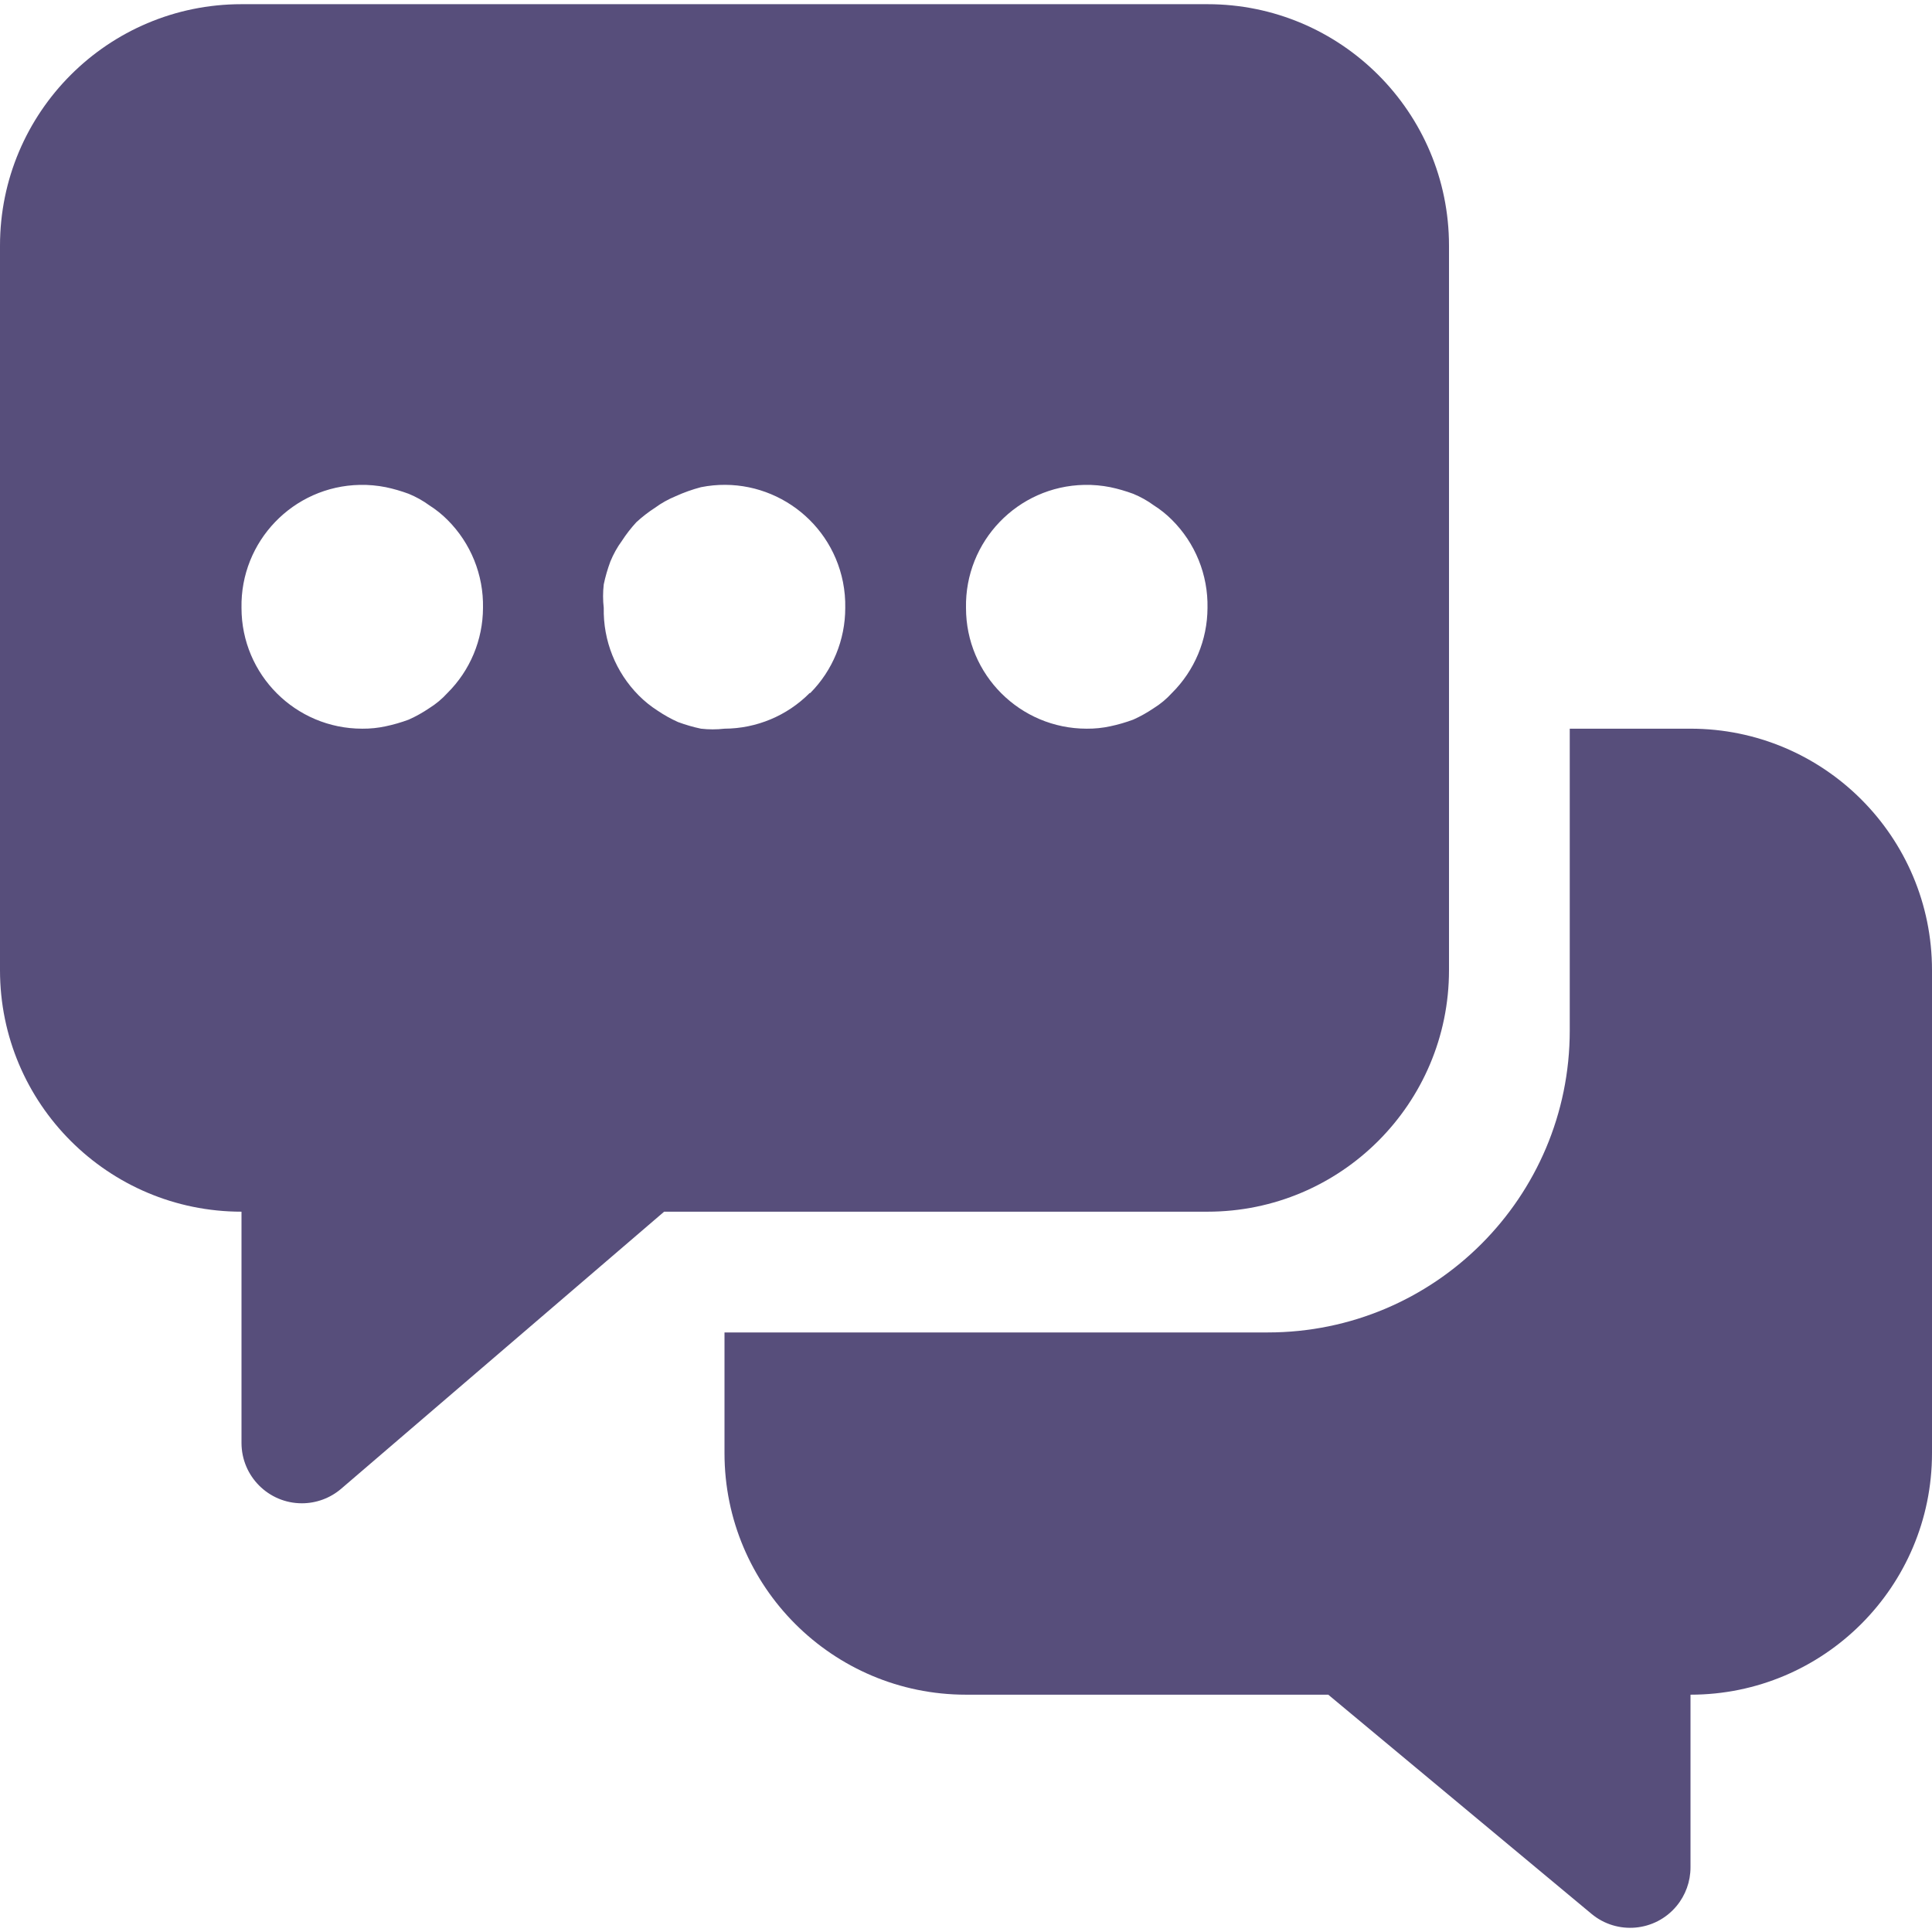
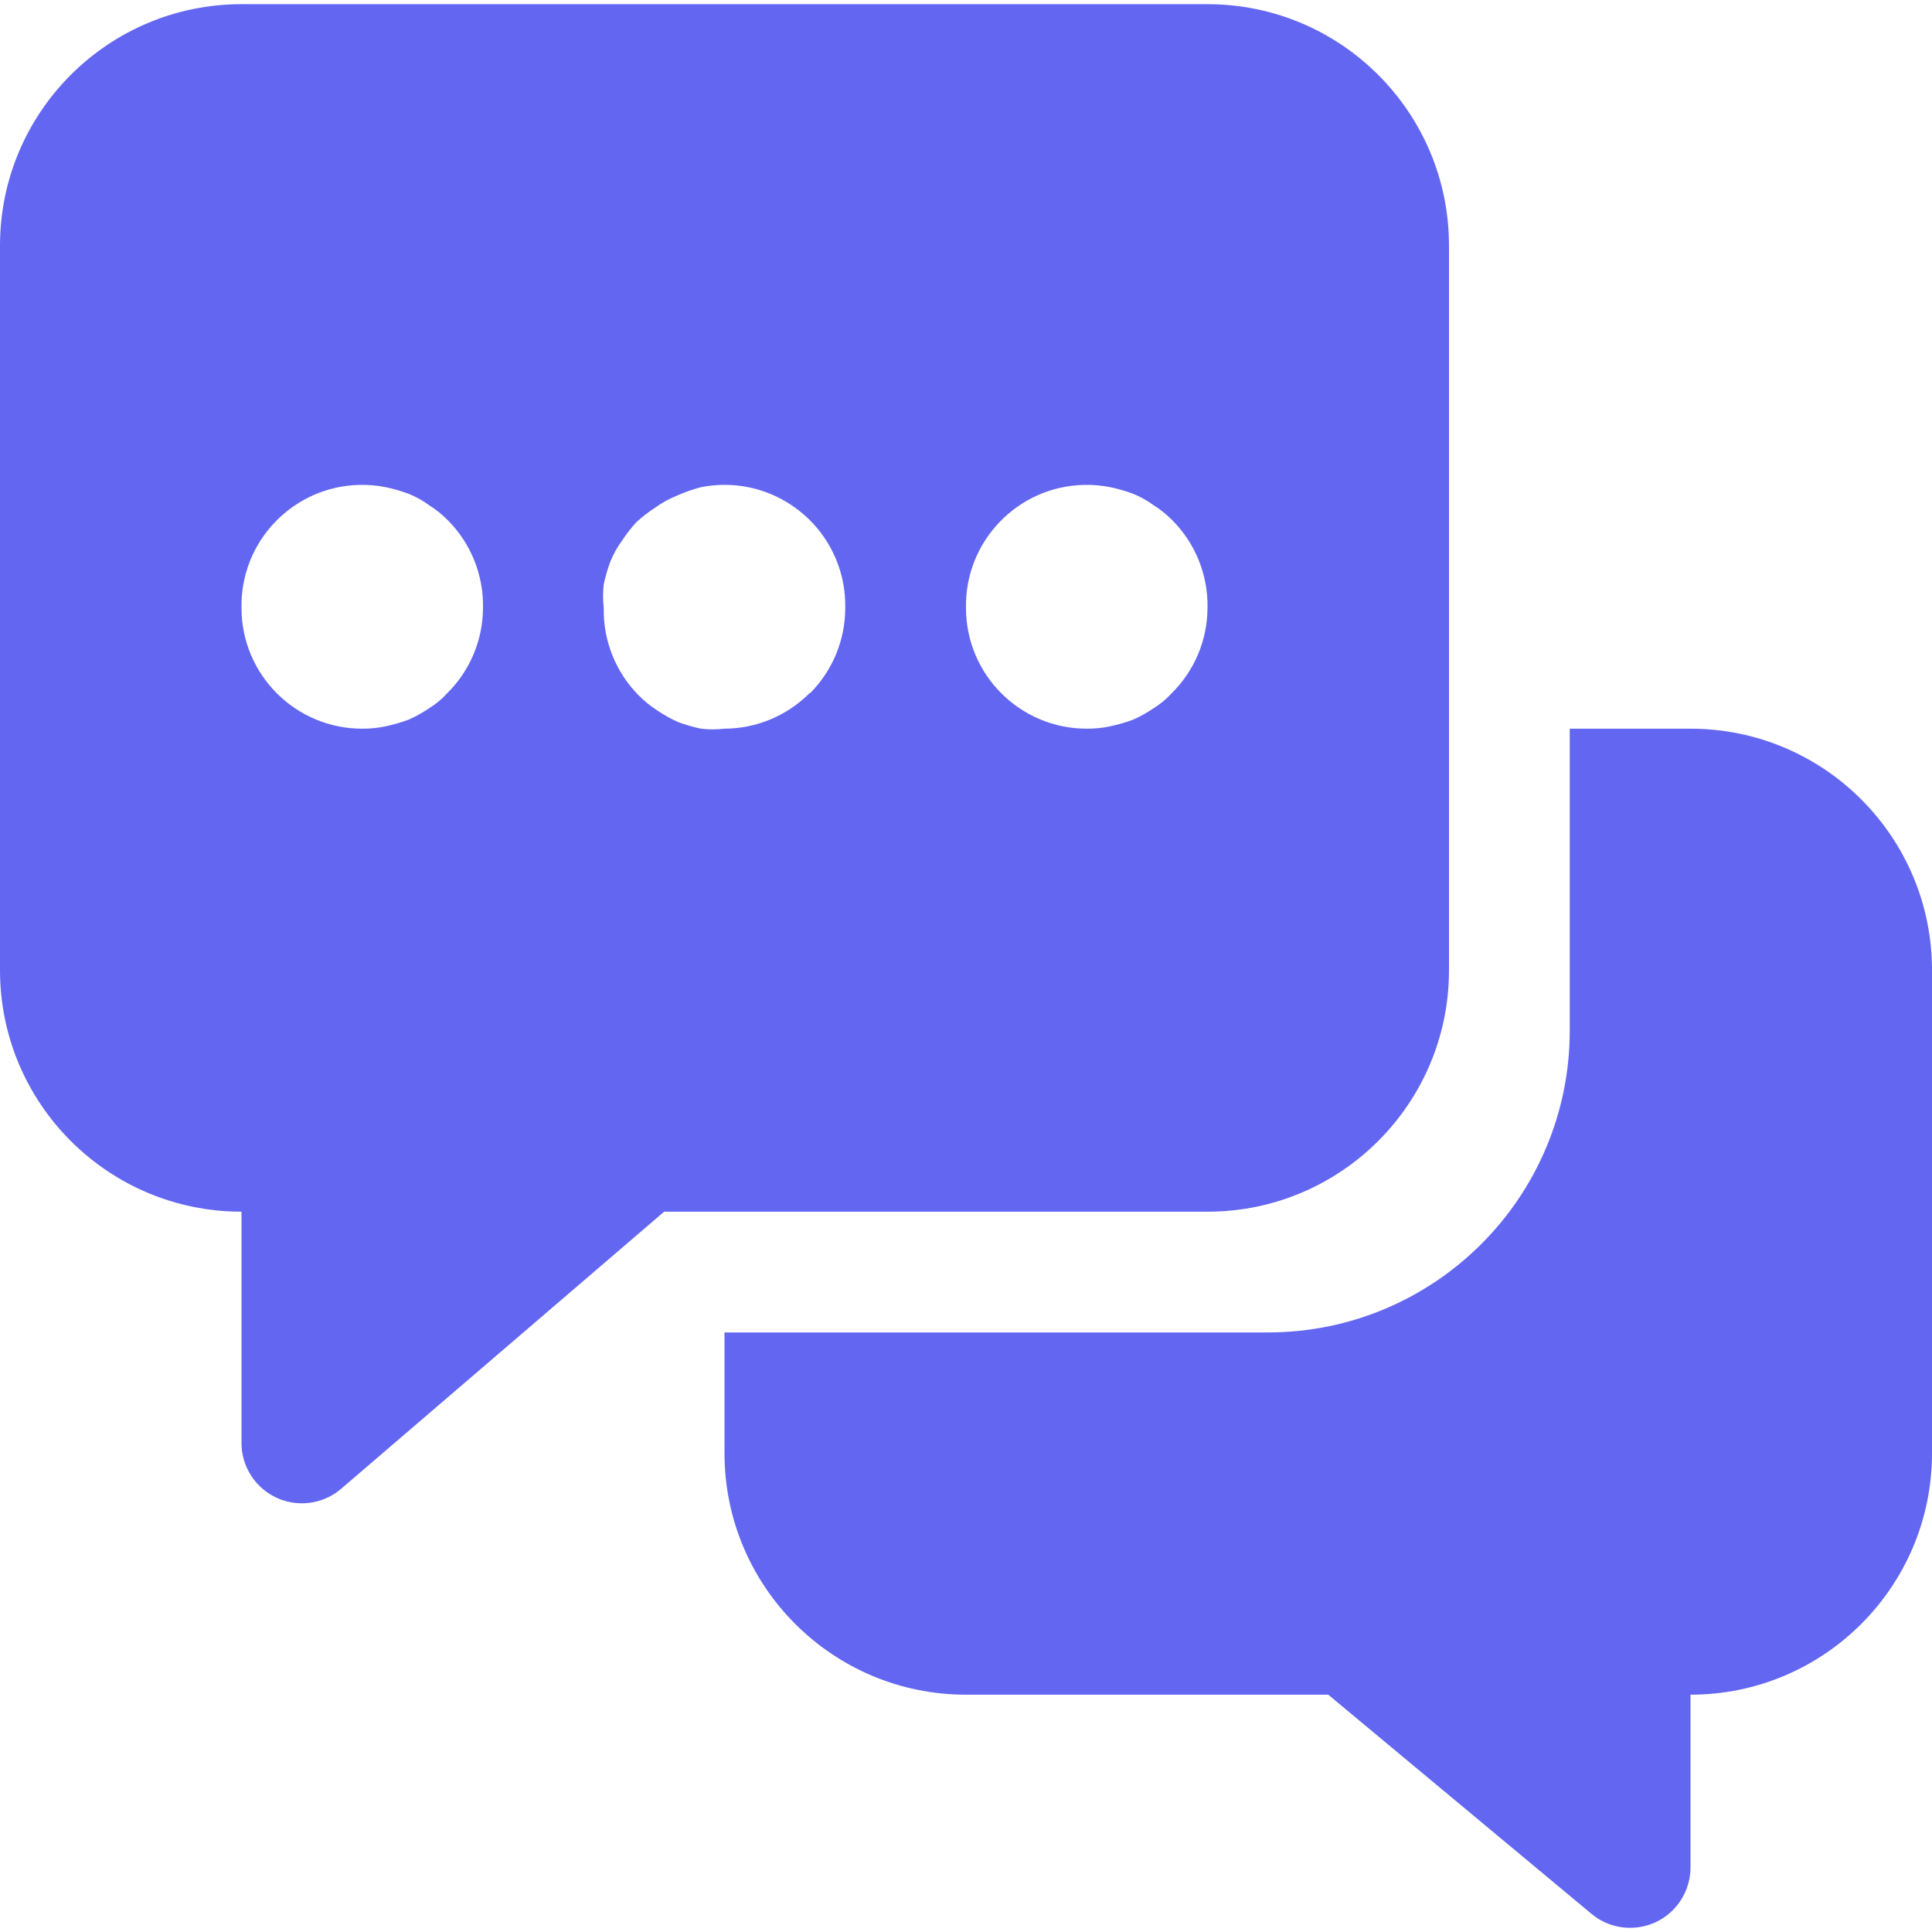
<svg xmlns="http://www.w3.org/2000/svg" width="120" height="120" viewBox="0 0 120 120" fill="none">
  <g clip-path="url(#clip0_12137_937536)">
-     <path d="M105 45.26H97.5V64.01C97.5 74.364 89.104 82.76 78.75 82.76H45V90.26C45 98.543 51.716 105.26 60 105.26H82.5L98.85 118.872C100.44 120.196 102.806 119.982 104.13 118.392C104.692 117.717 105 116.866 105 115.985V105.26C113.284 105.26 120 98.543 120 90.26V60.26C120 51.976 113.284 45.26 105 45.26Z" fill="#574e7b" />
-     <path d="M75 0.26H15C6.716 0.26 0 6.976 0 15.26V60.26C0 68.543 6.716 75.26 15 75.26V89.622C15 91.692 16.68 93.372 18.75 93.372C19.642 93.372 20.509 93.053 21.188 92.472L41.25 75.26H75C83.284 75.26 90 68.543 90 60.26V15.26C90 6.976 83.284 0.26 75 0.26ZM27.788 43.047C27.457 43.411 27.079 43.726 26.663 43.985C26.258 44.258 25.834 44.498 25.387 44.697C24.922 44.87 24.446 45.008 23.962 45.11C23.483 45.215 22.991 45.264 22.5 45.26C18.356 45.26 15 41.904 15 37.76C14.921 33.62 18.214 30.196 22.354 30.117C22.894 30.106 23.434 30.155 23.962 30.26C24.446 30.361 24.922 30.5 25.387 30.672C25.841 30.86 26.269 31.096 26.663 31.385C27.071 31.643 27.446 31.944 27.788 32.285C29.242 33.732 30.041 35.709 30 37.76C29.992 39.747 29.198 41.648 27.788 43.047ZM50.288 43.047C48.889 44.457 46.987 45.252 45 45.26C44.513 45.316 44.025 45.316 43.538 45.26C43.054 45.158 42.578 45.02 42.112 44.847C41.666 44.648 41.242 44.408 40.837 44.135C40.417 43.865 40.028 43.553 39.675 43.197C38.242 41.754 37.459 39.792 37.5 37.76C37.444 37.272 37.444 36.785 37.5 36.297C37.601 35.813 37.74 35.337 37.913 34.872C38.1 34.419 38.336 33.991 38.625 33.597C38.891 33.185 39.195 32.795 39.525 32.435C39.885 32.105 40.275 31.801 40.688 31.535C41.081 31.246 41.509 31.01 41.962 30.822C42.472 30.59 42.998 30.402 43.538 30.26C47.599 29.45 51.547 32.09 52.358 36.151C52.462 36.68 52.511 37.22 52.5 37.76C52.5 39.74 51.72 41.641 50.325 43.047H50.288ZM72.787 43.047C72.457 43.411 72.079 43.726 71.662 43.985C71.257 44.258 70.834 44.498 70.388 44.697C69.922 44.87 69.446 45.008 68.963 45.11C68.483 45.215 67.991 45.264 67.5 45.26C63.356 45.26 60 41.904 60 37.76C59.921 33.62 63.214 30.196 67.354 30.117C67.894 30.106 68.434 30.155 68.963 30.26C69.446 30.361 69.922 30.5 70.388 30.672C70.841 30.86 71.269 31.096 71.662 31.385C72.071 31.643 72.446 31.944 72.787 32.285C74.243 33.732 75.041 35.709 75 37.76C74.993 39.747 74.198 41.648 72.787 43.047Z" fill="#574e7b" />
+     <path d="M105 45.26H97.5V64.01C97.5 74.364 89.104 82.76 78.75 82.76H45V90.26C45 98.543 51.716 105.26 60 105.26H82.5L98.85 118.872C100.44 120.196 102.806 119.982 104.13 118.392C104.692 117.717 105 116.866 105 115.985V105.26C113.284 105.26 120 98.543 120 90.26V60.26C120 51.976 113.284 45.26 105 45.26Z" fill="#6366f1" />
+     <path d="M75 0.26H15C6.716 0.26 0 6.976 0 15.26V60.26C0 68.543 6.716 75.26 15 75.26V89.622C15 91.692 16.68 93.372 18.75 93.372C19.642 93.372 20.509 93.053 21.188 92.472L41.25 75.26H75C83.284 75.26 90 68.543 90 60.26V15.26C90 6.976 83.284 0.26 75 0.26ZM27.788 43.047C27.457 43.411 27.079 43.726 26.663 43.985C26.258 44.258 25.834 44.498 25.387 44.697C24.922 44.87 24.446 45.008 23.962 45.11C23.483 45.215 22.991 45.264 22.5 45.26C18.356 45.26 15 41.904 15 37.76C14.921 33.62 18.214 30.196 22.354 30.117C22.894 30.106 23.434 30.155 23.962 30.26C24.446 30.361 24.922 30.5 25.387 30.672C25.841 30.86 26.269 31.096 26.663 31.385C27.071 31.643 27.446 31.944 27.788 32.285C29.242 33.732 30.041 35.709 30 37.76C29.992 39.747 29.198 41.648 27.788 43.047ZM50.288 43.047C48.889 44.457 46.987 45.252 45 45.26C44.513 45.316 44.025 45.316 43.538 45.26C43.054 45.158 42.578 45.02 42.112 44.847C41.666 44.648 41.242 44.408 40.837 44.135C40.417 43.865 40.028 43.553 39.675 43.197C38.242 41.754 37.459 39.792 37.5 37.76C37.444 37.272 37.444 36.785 37.5 36.297C37.601 35.813 37.74 35.337 37.913 34.872C38.1 34.419 38.336 33.991 38.625 33.597C38.891 33.185 39.195 32.795 39.525 32.435C39.885 32.105 40.275 31.801 40.688 31.535C41.081 31.246 41.509 31.01 41.962 30.822C42.472 30.59 42.998 30.402 43.538 30.26C47.599 29.45 51.547 32.09 52.358 36.151C52.462 36.68 52.511 37.22 52.5 37.76C52.5 39.74 51.72 41.641 50.325 43.047H50.288ZM72.787 43.047C72.457 43.411 72.079 43.726 71.662 43.985C71.257 44.258 70.834 44.498 70.388 44.697C69.922 44.87 69.446 45.008 68.963 45.11C68.483 45.215 67.991 45.264 67.5 45.26C63.356 45.26 60 41.904 60 37.76C59.921 33.62 63.214 30.196 67.354 30.117C67.894 30.106 68.434 30.155 68.963 30.26C69.446 30.361 69.922 30.5 70.388 30.672C70.841 30.86 71.269 31.096 71.662 31.385C72.071 31.643 72.446 31.944 72.787 32.285C74.243 33.732 75.041 35.709 75 37.76C74.993 39.747 74.198 41.648 72.787 43.047Z" fill="#6366f1" />
  </g>
</svg>
